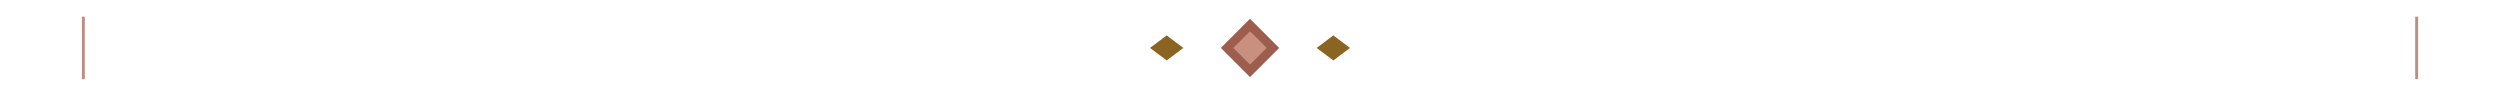
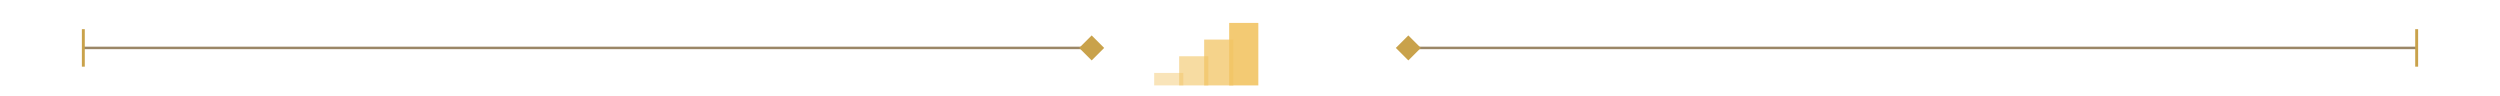
<svg xmlns="http://www.w3.org/2000/svg" viewBox="0 0 1200 46" width="1200" height="46">
-   <line x1="40" y1="23" x2="540" y2="23" stroke="url(#gGoldX)" stroke-width="1.6" />
-   <line x1="660" y1="23" x2="1160" y2="23" stroke="url(#gGoldX)" stroke-width="1.6" />
-   <path d="M 600 9 L 614 23 L 600 37 L 586 23 Z" fill="#9E5E4E" />
-   <path d="M 600 15 L 608 23 L 600 31 L 592 23 Z" fill="#C98F7F" />
-   <path d="M 560 17 L 568 23 L 560 29 L 552 23 Z" fill="#8A6420" />
-   <path d="M 640 17 L 648 23 L 640 29 L 632 23 Z" fill="#8A6420" />
-   <line x1="40" y1="8" x2="40" y2="38" stroke="#9E5E4E" stroke-width="1.4" opacity="0.7" />
-   <line x1="1160" y1="8" x2="1160" y2="38" stroke="#9E5E4E" stroke-width="1.4" opacity="0.7" />
+   <line x1="40" y1="23" x2="524" y2="23" stroke="#8A724C" stroke-width="1.2" opacity="0.85" />
+   <line x1="676" y1="23" x2="1160" y2="23" stroke="#8A724C" stroke-width="1.2" opacity="0.85" />
+   <line x1="40" y1="14" x2="40" y2="32" stroke="#C9A24B" stroke-width="1.4" />
+   <line x1="1160" y1="14" x2="1160" y2="32" stroke="#C9A24B" stroke-width="1.4" />
+   <path d="M 524 17 L 530 23 L 524 29 L 518 23 Z" fill="#C9A24B" />
+   <path d="M 676 17 L 682 23 L 676 29 L 670 23 Z" fill="#C9A24B" />
+   <rect x="554" y="35" width="14" height="6" fill="#F2C464" opacity="0.45" />
+   <rect x="566" y="27" width="14" height="14" fill="#F2C464" opacity="0.60" />
+   <rect x="578" y="19" width="14" height="22" fill="#F2C464" opacity="0.75" />
+   <rect x="590" y="11" width="14" height="30" fill="#F2C464" opacity="0.90" />
</svg>
